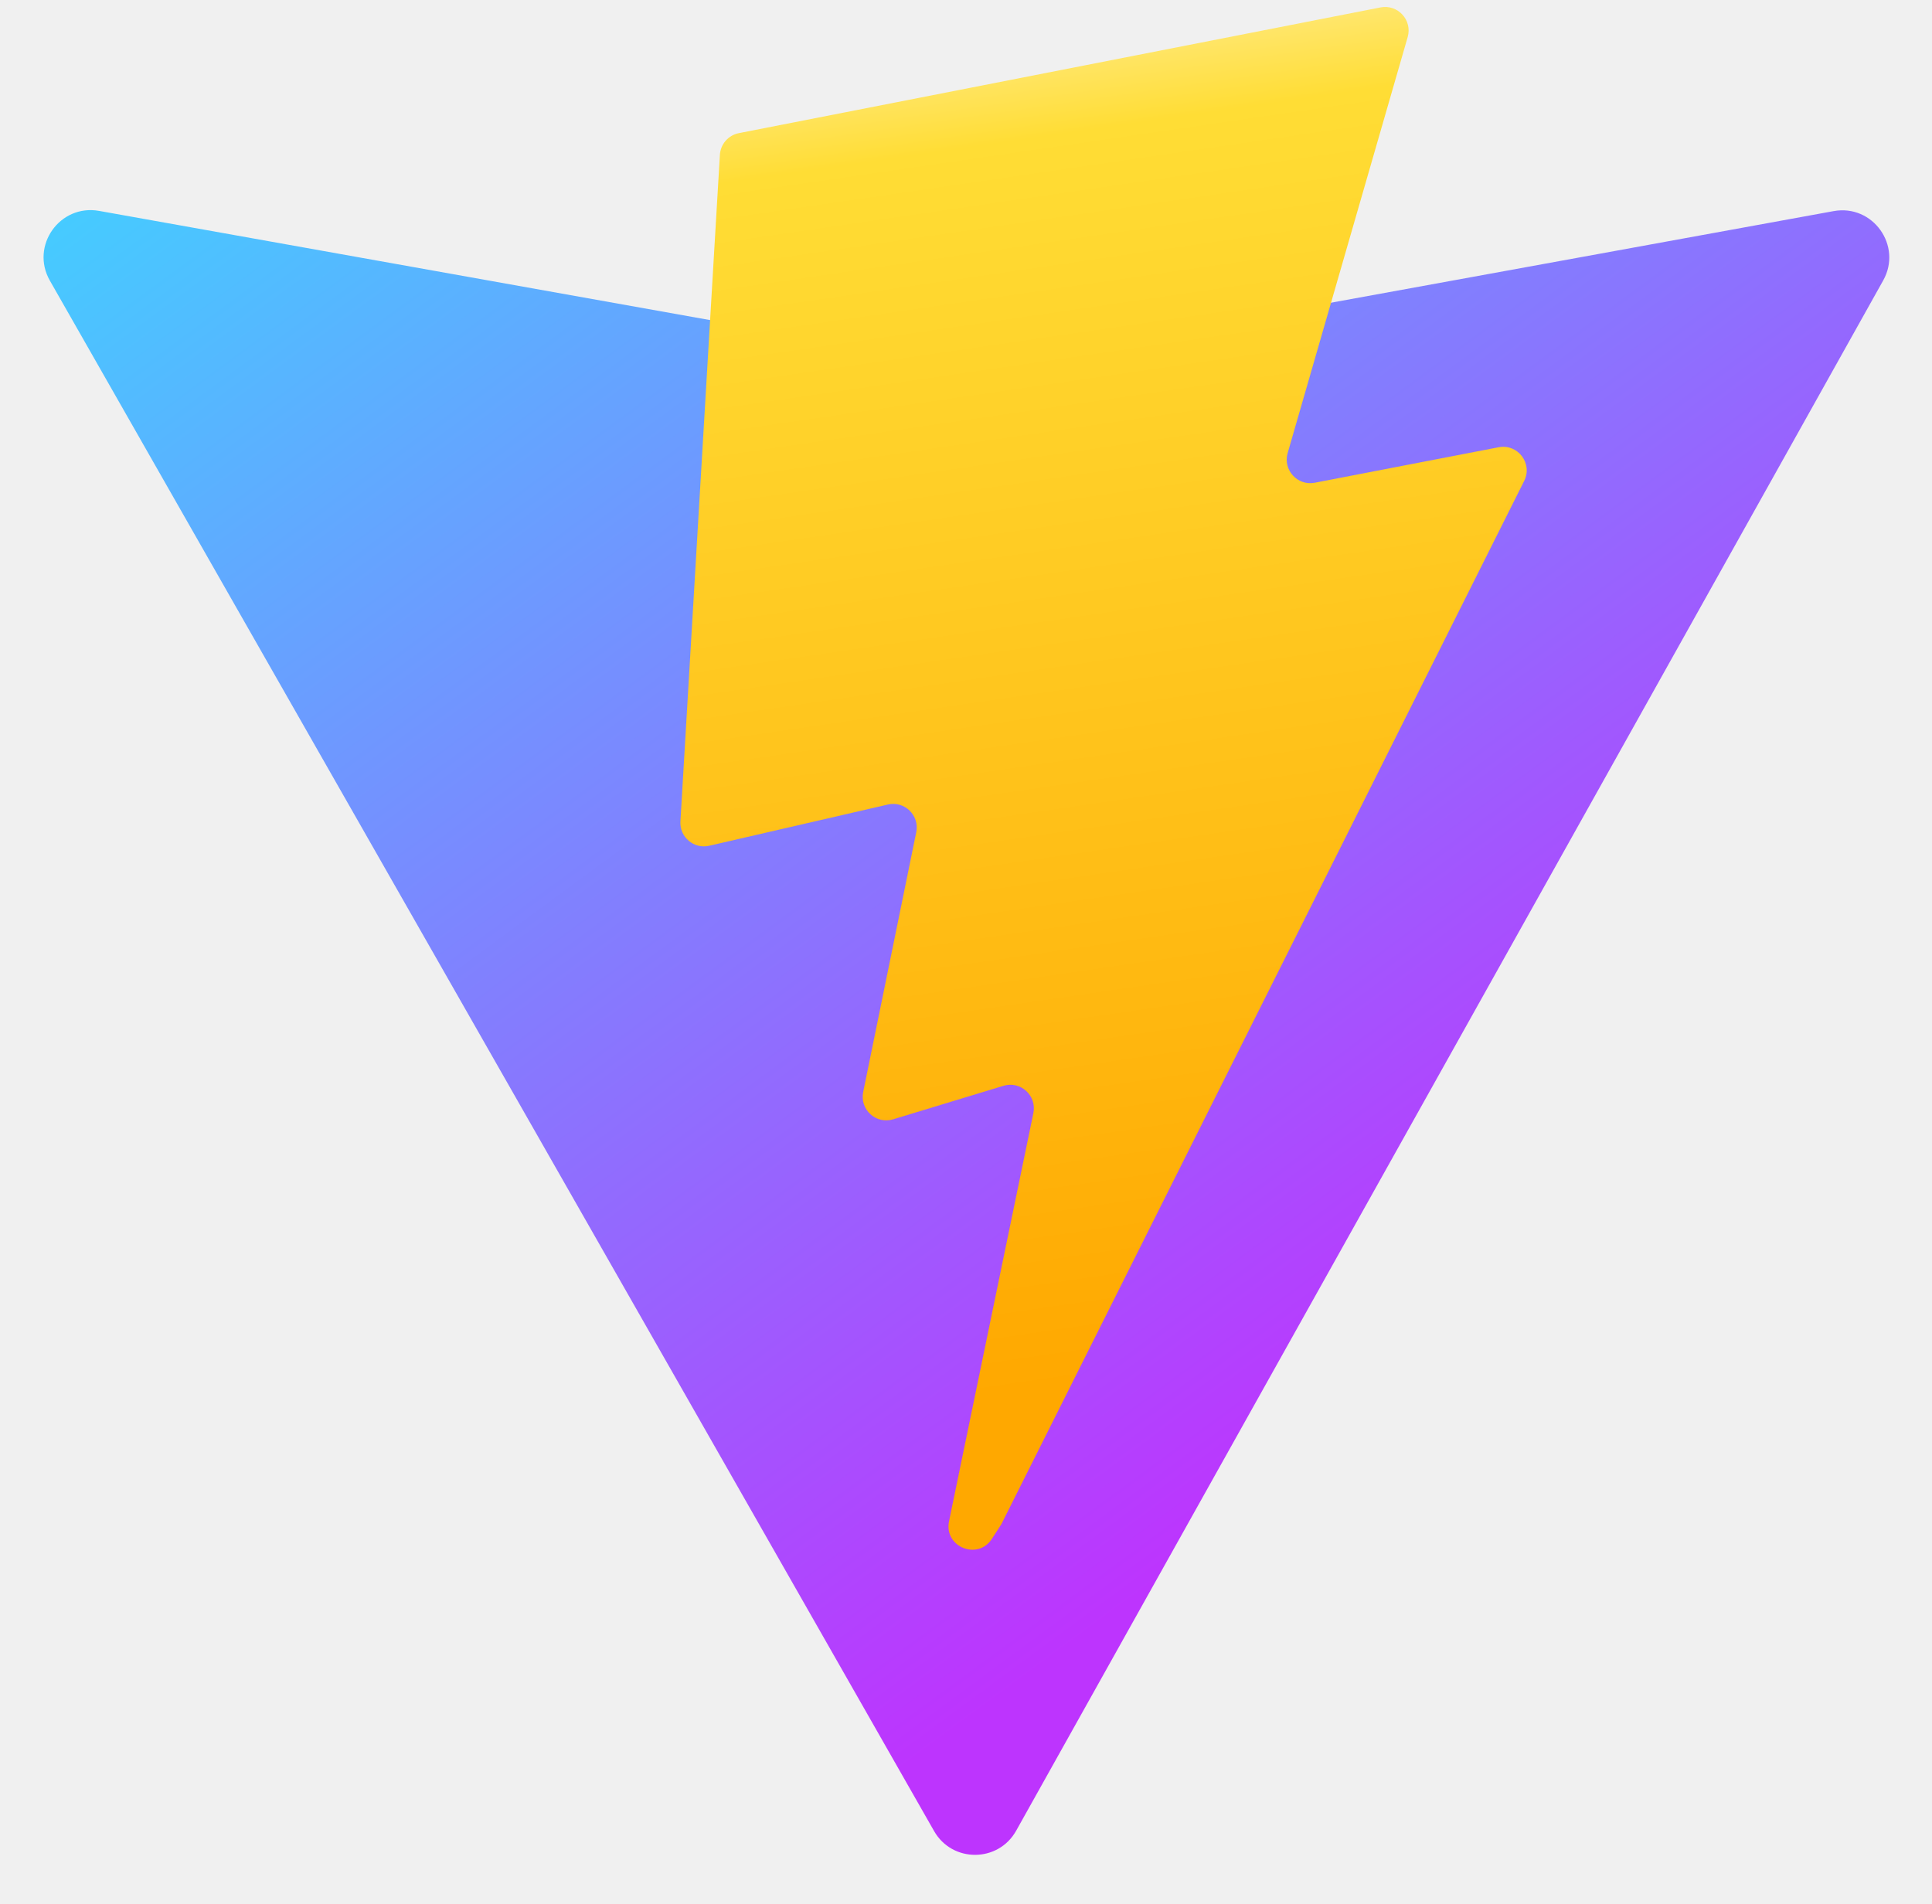
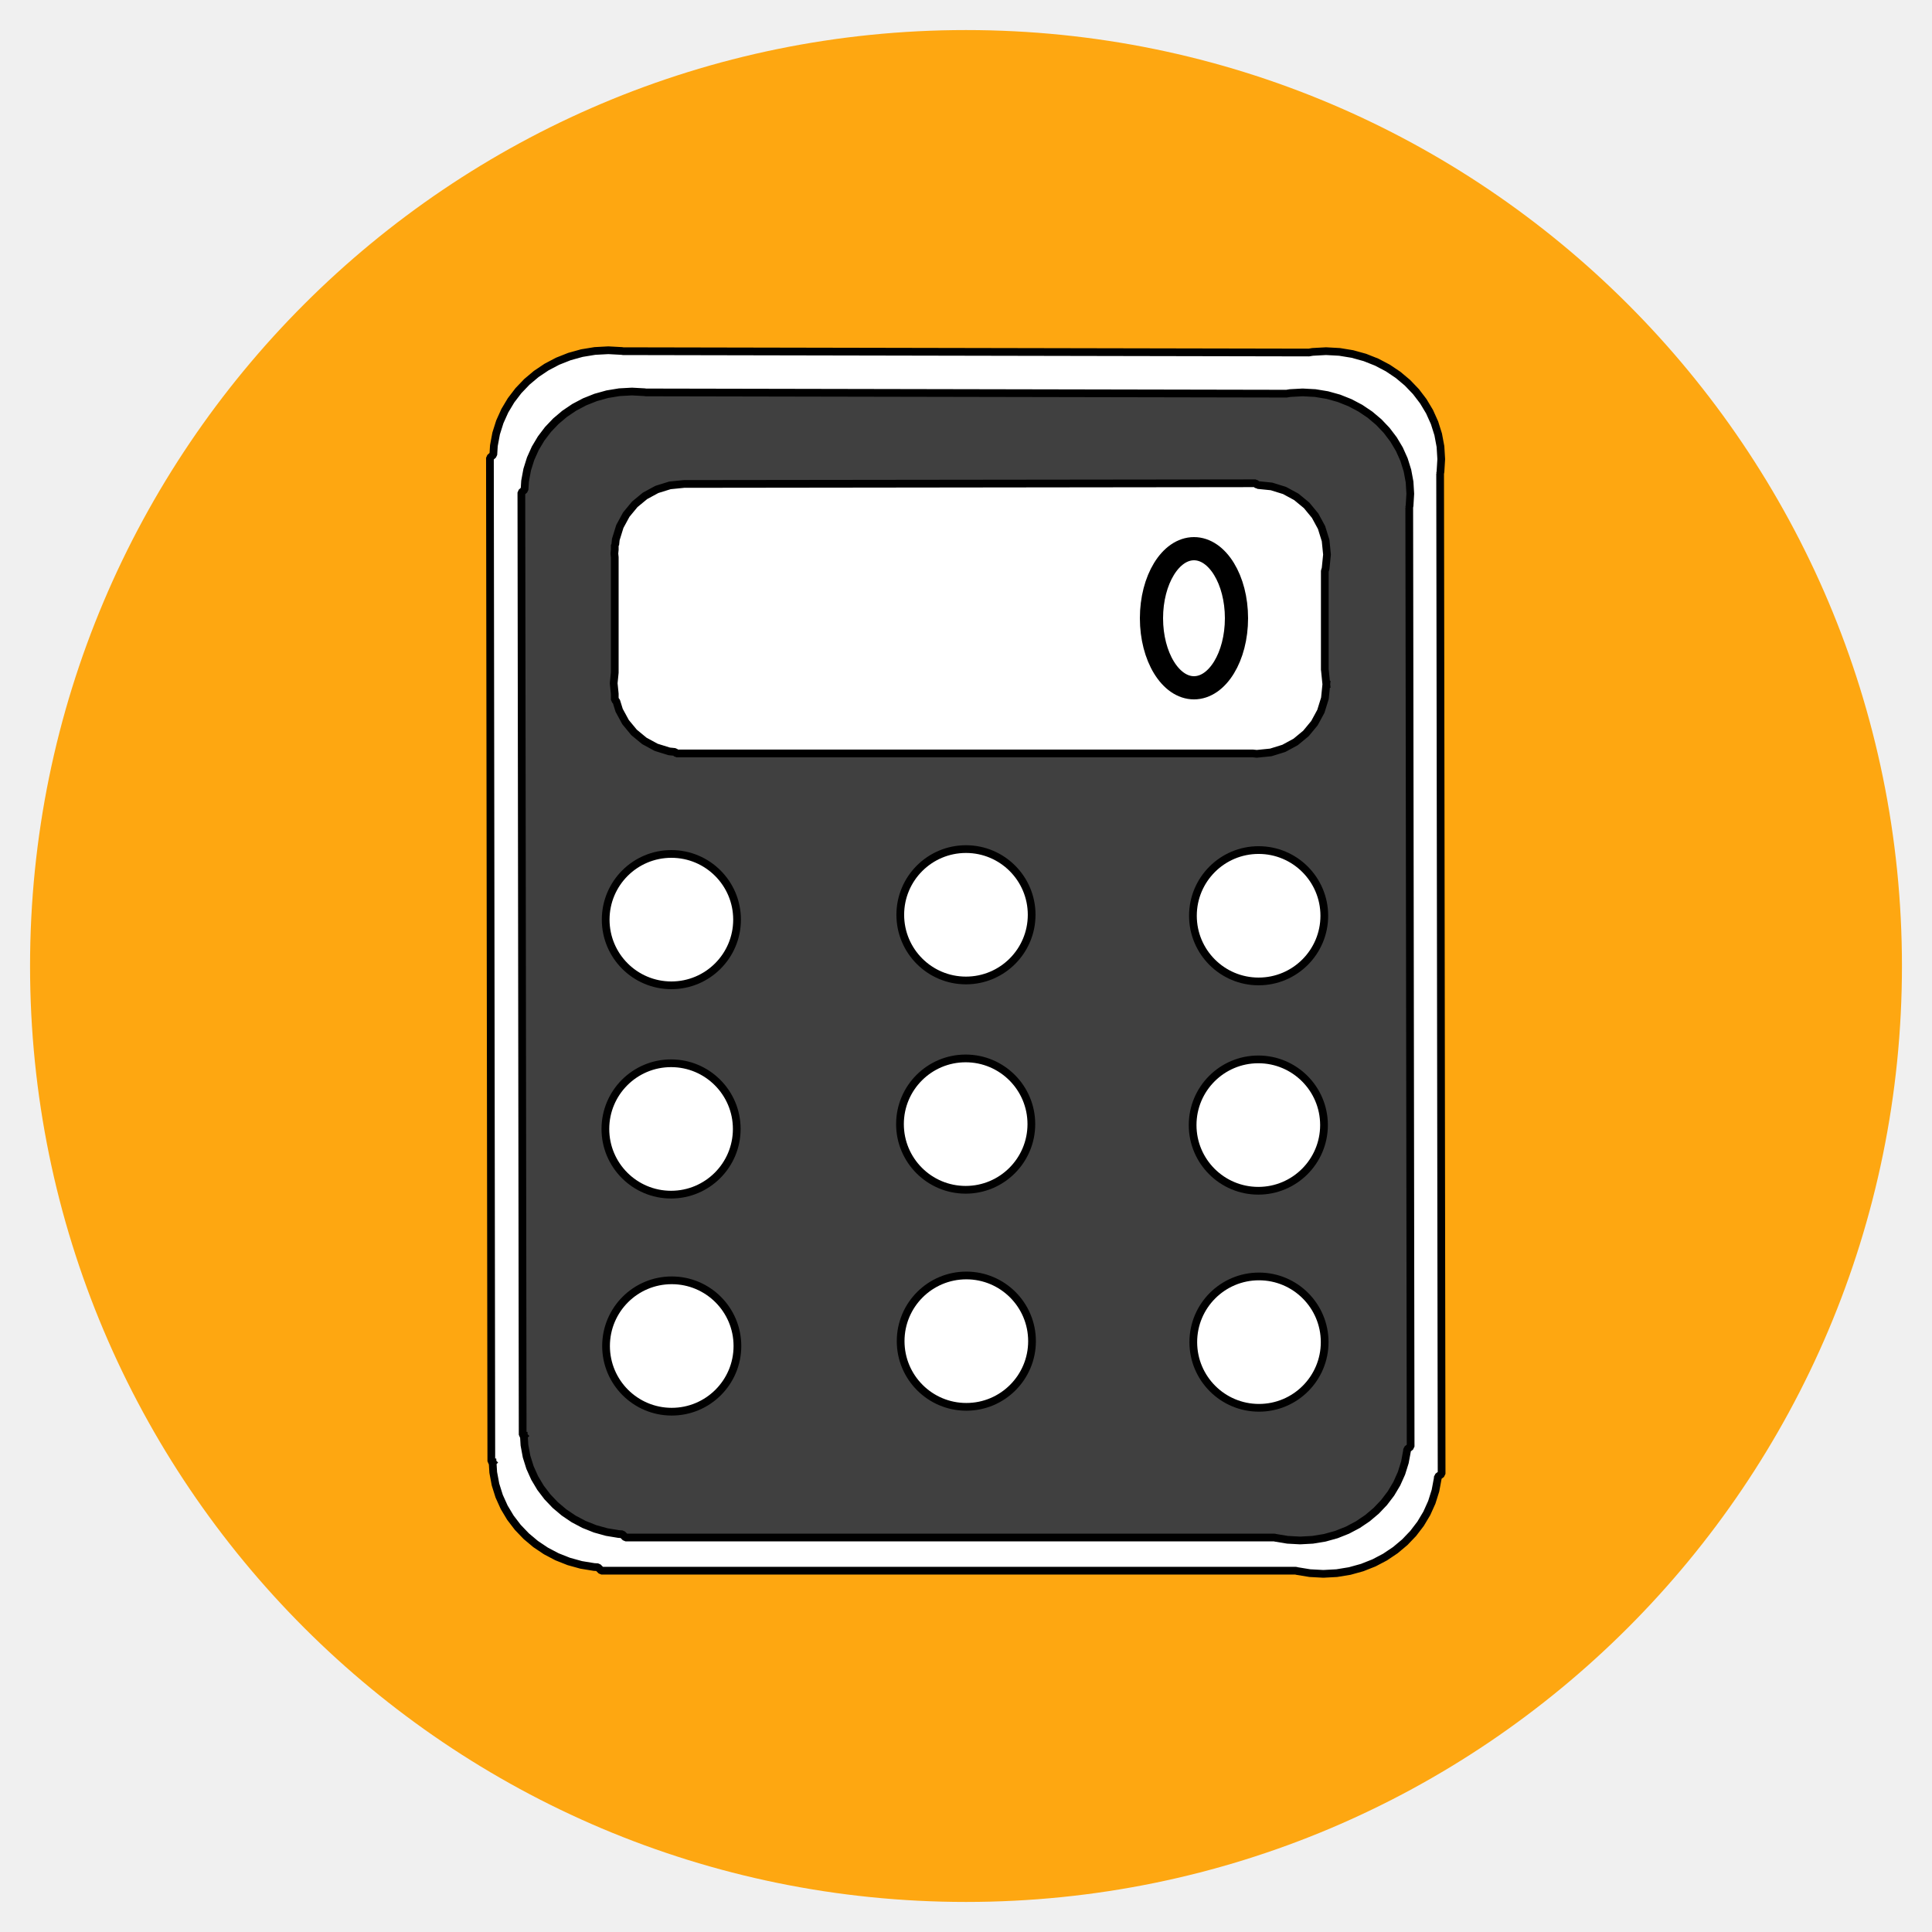
- <svg xmlns="http://www.w3.org/2000/svg" width="410" height="404" viewBox="0 0 410 404" fill="none">
-   <path d="M399.641 59.525L215.643 388.545C211.844 395.338 202.084 395.378 198.228 388.618L10.582 59.556C6.381 52.19 12.68 43.267 21.028 44.759L205.223 77.682C206.398 77.892 207.601 77.89 208.776 77.676L389.119 44.806C397.439 43.289 403.768 52.143 399.641 59.525Z" fill="url(#paint0_linear)" />
-   <path d="M292.965 1.574L156.801 28.255C154.563 28.694 152.906 30.59 152.771 32.866L144.395 174.33C144.198 177.662 147.258 180.248 150.51 179.498L188.42 170.749C191.967 169.931 195.172 173.055 194.443 176.622L183.18 231.775C182.422 235.487 185.907 238.661 189.532 237.56L212.947 230.446C216.577 229.344 220.065 232.527 219.297 236.242L201.398 322.875C200.278 328.294 207.486 331.249 210.492 326.603L212.5 323.5L323.454 102.072C325.312 98.365 322.108 94.137 318.036 94.923L279.014 102.454C275.347 103.161 272.227 99.746 273.262 96.158L298.731 7.867C299.767 4.273 296.636 0.855 292.965 1.574Z" fill="url(#paint1_linear)" />
+ <svg xmlns="http://www.w3.org/2000/svg" width="499.68pt" height="499.68pt" viewBox="0 0 499.68 499.68">
  <defs>
-     <linearGradient id="paint0_linear" x1="6" y1="33" x2="235" y2="344" gradientUnits="userSpaceOnUse">
-       <stop stop-color="#41D1FF" />
-       <stop offset="1" stop-color="#BD34FE" />
-     </linearGradient>
-     <linearGradient id="paint1_linear" x1="194.651" y1="8.818" x2="236.076" y2="292.989" gradientUnits="userSpaceOnUse">
-       <stop stop-color="#FFEA83" />
-       <stop offset="0.083" stop-color="#FFDD35" />
-       <stop offset="1" stop-color="#FFA800" />
-     </linearGradient>
+     <meshgradient id="meshgradient0" gradientUnits="userSpaceOnUse" x="0" y="0" type="bilinear">
+       <meshrow id="meshrow0">
+         <meshpatch id="meshpatch0">
+           <stop path="C 3.667,0 7.333,0 11,0" stop-color="#ffffff" stop-opacity="1" />
+           <stop path="C 11,6 11,12 11,18" stop-color="#ffffff" stop-opacity="1" />
+           <stop path="C 7.333,18 3.667,18 0,18" stop-color="#ffffff" stop-opacity="1" />
+           <stop path="C 0,12 0,6 0,0" stop-color="#ffffff" stop-opacity="1" />
+         </meshpatch>
+       </meshrow>
+     </meshgradient>
  </defs>
+   <circle id="shape0" transform="matrix(1.99872 0 0 1.99872 7.773197 7.773197)" r="121.111" cx="121.111" cy="121.111" fill="#fea711" fill-rule="evenodd" stroke="none" stroke-width="3" stroke-linecap="square" stroke-linejoin="bevel" />
+   <path id="shape1" transform="matrix(1.99872 0 0 1.99872 126.712 90.58545)" fill="#ffffff" fill-rule="evenodd" stroke="#000000" stroke-width="1" stroke-linecap="square" stroke-linejoin="bevel" d="M0.349 143.932L0.427 145.203L0.721 146.777L1.196 148.286L1.842 149.718L2.647 151.063L3.601 152.312L4.692 153.453L5.909 154.475L7.241 155.369L8.677 156.125L10.204 156.73L11.814 157.176L13.493 157.451L13.97 157.476L14.424 157.928L104.291 157.928L104.425 157.966L106.104 158.241L107.842 158.335L109.58 158.241L111.259 157.966L112.869 157.52L114.396 156.915L115.832 156.16L117.164 155.265L118.381 154.243L119.472 153.102L120.426 151.854L121.231 150.508L121.877 149.076L122.352 147.567L122.646 145.993L122.659 145.771L123.147 145.398L122.955 15.978L122.951 15.974L122.999 15.719L123.099 14.09L122.999 12.461L122.705 10.887L122.23 9.378L121.584 7.946L120.778 6.601L119.825 5.352L118.734 4.211L117.517 3.189L116.185 2.295L114.749 1.54L113.221 0.934L111.612 0.488L109.933 0.213L108.195 0.119L106.457 0.213L105.96 0.295L17.226 0.122L17.054 0.094L15.316 0L13.578 0.094L11.898 0.369L10.289 0.815L8.761 1.42L7.326 2.175L5.994 3.069L4.777 4.092L3.686 5.233L2.732 6.481L1.927 7.827L1.281 9.259L0.805 10.767L0.512 12.341L0.44 13.519L0 13.92L0.18 143.764L0.349 143.932" />
+   <path id="shape01" transform="matrix(1.99872 0 0 1.99872 134.8432 101.2633)" fill="#404040" stroke="#000000" stroke-width="1" stroke-linecap="square" stroke-linejoin="bevel" d="M0.326 135.148L0.399 136.341L0.674 137.819L1.118 139.236L1.721 140.581L2.474 141.844L3.365 143.016L4.385 144.088L5.522 145.047L6.766 145.887L8.108 146.597L9.535 147.165L11.039 147.584L12.608 147.842L13.053 147.865L13.478 148.29L97.451 148.29L97.576 148.325L99.145 148.584L100.769 148.672L102.393 148.584L103.962 148.325L105.467 147.907L106.893 147.339L108.235 146.63L109.48 145.789L110.617 144.83L111.636 143.758L112.528 142.586L113.28 141.323L113.884 139.978L114.328 138.561L114.602 137.083L114.614 136.875L115.07 136.524L114.891 15.002L114.887 14.999L114.932 14.76L115.026 13.23L114.932 11.7L114.657 10.222L114.214 8.806L113.61 7.461L112.857 6.198L111.966 5.026L110.947 3.954L109.81 2.994L108.565 2.155L107.223 1.446L105.795 0.877L104.292 0.459L102.723 0.2L101.099 0.112L99.475 0.2L99.011 0.277L16.096 0.115L15.935 0.088L14.311 0L12.687 0.088L11.118 0.346L9.614 0.765L8.187 1.333L6.845 2.042L5.601 2.882L4.464 3.842L3.444 4.913L2.553 6.086L1.8 7.349L1.197 8.694L0.753 10.11L0.479 11.588L0.411 12.694L0 13.07L0.168 134.99L0.326 135.148" />
+   <circle id="shape2" transform="matrix(1.99872 0 0 1.99872 156.6497 220.8586)" r="8.5" cx="8.5" cy="8.5" fill="#ffffff" fill-rule="evenodd" stroke="#000000" stroke-width="1" stroke-linecap="square" stroke-linejoin="bevel" />
+   <circle id="shape01" transform="matrix(1.99872 0 0 1.99872 156.572 274.9961)" r="8.5" cx="8.5" cy="8.5" fill="#ffffff" stroke="#000000" stroke-width="1" stroke-linecap="square" stroke-linejoin="bevel" />
+   <circle id="shape02" transform="matrix(1.99872 0 0 1.99872 156.7441 331.1325)" r="8.5" cx="8.5" cy="8.5" fill="#ffffff" stroke="#000000" stroke-width="1" stroke-linecap="square" stroke-linejoin="bevel" />
+   <circle id="shape03" transform="matrix(1.99872 0 0 1.99872 232.8425 219.6049)" r="8.5" cx="8.5" cy="8.5" fill="#ffffff" fill-rule="evenodd" stroke="#000000" stroke-width="1" stroke-linecap="square" stroke-linejoin="bevel" />
+   <circle id="shape04" transform="matrix(1.99872 0 0 1.99872 232.7648 273.7425)" r="8.5" cx="8.5" cy="8.5" fill="#ffffff" stroke="#000000" stroke-width="1" stroke-linecap="square" stroke-linejoin="bevel" />
+   <circle id="shape011" transform="matrix(1.99872 0 0 1.99872 232.937 329.8788)" r="8.5" cx="8.5" cy="8.5" fill="#ffffff" stroke="#000000" stroke-width="1" stroke-linecap="square" stroke-linejoin="bevel" />
+   <circle id="shape05" transform="matrix(1.99872 0 0 1.99872 308.5308 219.8548)" r="8.5" cx="8.5" cy="8.5" fill="#ffffff" fill-rule="evenodd" stroke="#000000" stroke-width="1" stroke-linecap="square" stroke-linejoin="bevel" />
+   <circle id="shape06" transform="matrix(1.99872 0 0 1.99872 308.4531 273.9924)" r="8.5" cx="8.5" cy="8.5" fill="#ffffff" stroke="#000000" stroke-width="1" stroke-linecap="square" stroke-linejoin="bevel" />
+   <circle id="shape011" transform="matrix(1.99872 0 0 1.99872 308.6252 330.1287)" r="8.5" cx="8.5" cy="8.5" fill="#ffffff" stroke="#000000" stroke-width="1" stroke-linecap="square" stroke-linejoin="bevel" />
+   <path id="shape3" transform="matrix(1.99872 0 0 1.99872 158.7206 124.9895)" fill="#ffffff" fill-rule="evenodd" stroke="#000000" stroke-width="1" stroke-linecap="square" stroke-linejoin="bevel" d="M92.215 26.011L92.032 24.197L92.018 24.153L92.018 11.368L92.121 11.038L92.303 9.224L92.121 7.411L91.596 5.721L90.766 4.192L89.667 2.86L88.335 1.761L86.806 0.932L85.117 0.407L83.303 0.224L83.296 0.225L83.047 0L9.066 0.088L9.06 0.093L7.275 0.273L5.586 0.798L4.057 1.627L2.725 2.726L1.626 4.058L0.796 5.587L0.272 7.276L0.205 7.94L0.138 7.999L0.138 8.599L0.089 9.09L0.138 9.581L0.138 24.504L0 25.876L0.138 27.249L0.138 28.019L0.339 28.193L0.707 29.38L1.537 30.908L2.636 32.24L3.968 33.339L5.497 34.169L7.186 34.694L7.918 34.767L8.138 34.958L82.689 34.958L83.215 35.011L85.028 34.828L86.718 34.303L88.246 33.474L89.578 32.374L90.677 31.043L91.507 29.514L92.032 27.824L92.215 26.011" />
+   <ellipse id="shape4" transform="matrix(1.99872 0 0 1.99872 297.8093 141.9091)" rx="5.5" ry="9" cx="5.5" cy="9" fill="url(#meshgradient0)" fill-rule="evenodd" stroke="#000000" stroke-width="3" stroke-linecap="square" stroke-linejoin="bevel" />
</svg>
